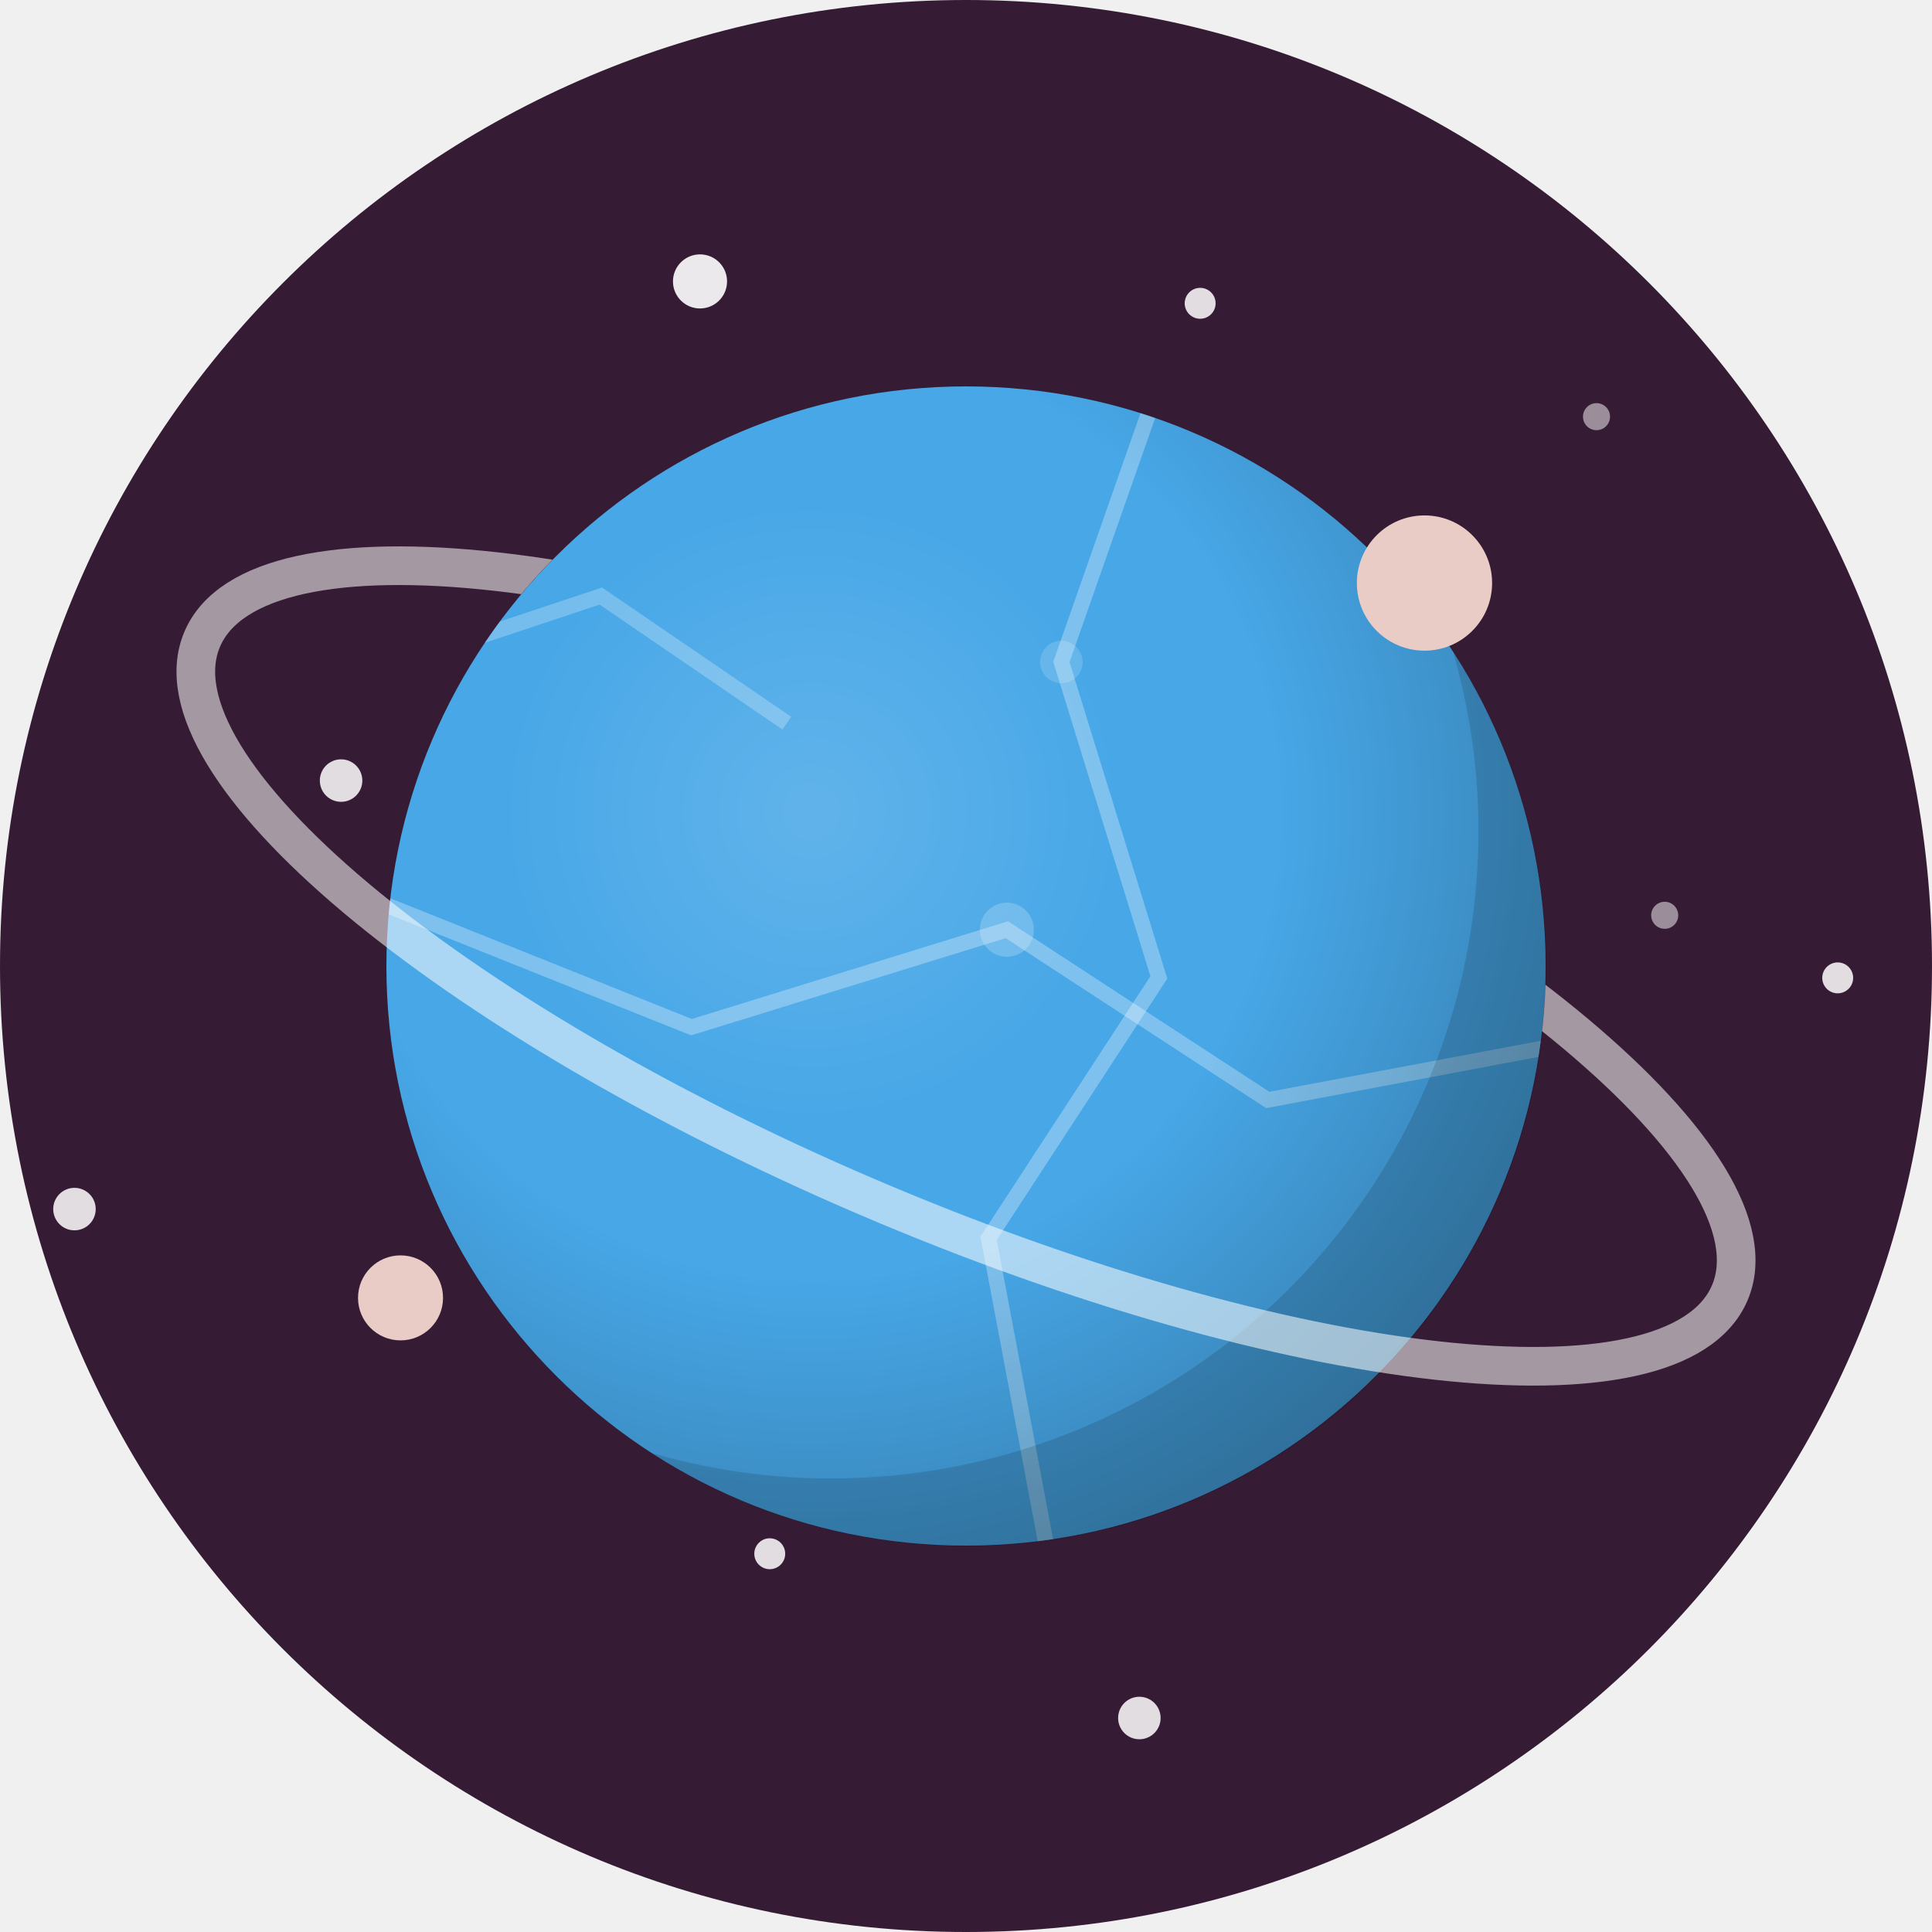
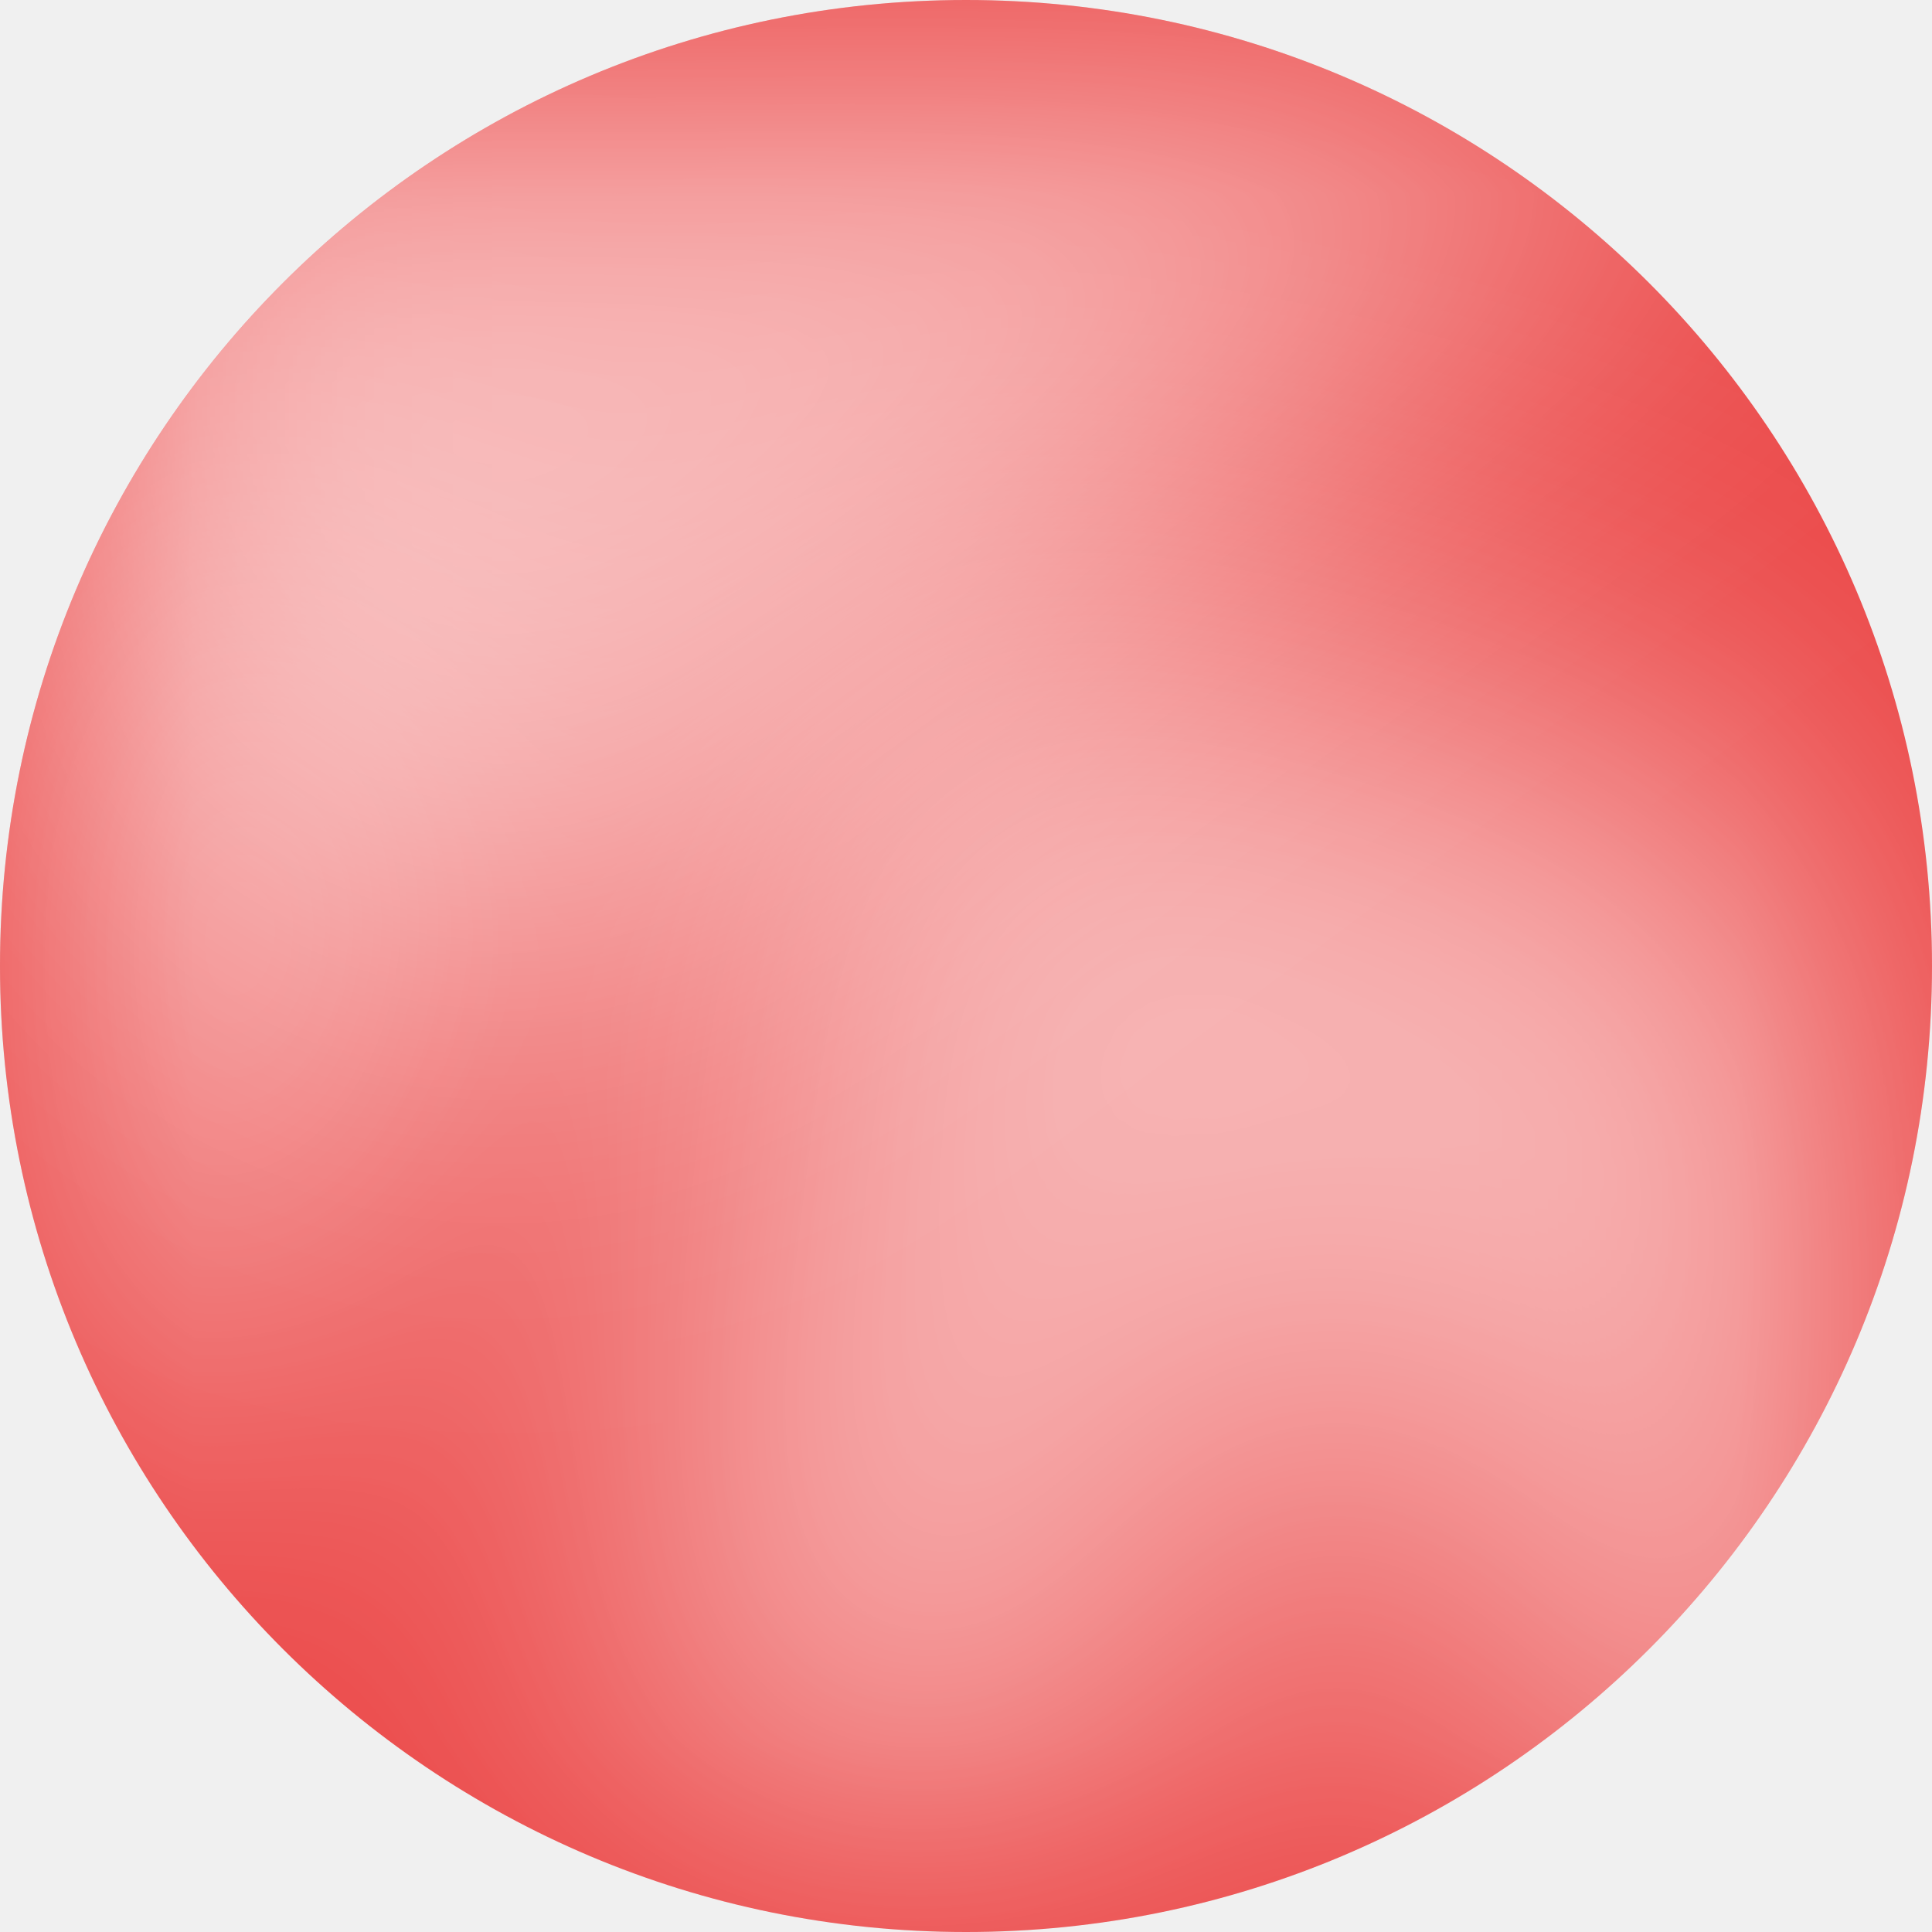
<svg xmlns="http://www.w3.org/2000/svg" viewBox="0 0 100 100" fill="none" shape-rendering="auto" aria-hidden="true" width="128" height="128">
  <defs>
-     <g id="star-small-892e08ae">
-       <circle cx="5" cy="5" r=".8" fill="#fff" fill-opacity=".85" />
+     <g id="shape-g-273f8b67">
+       <path d="M101.6 50a20 20 0 0 0-14.7-14.6q-3.9-1-8.5-1-10 0-17 4.7a30 30 0 0 0-10.6 13.7q-3.6 9-3.6 21.6 0 12.8 3.5 21.9 3.4 9 10.3 13.9a29 29 0 0 0 17.2 4.8q9 0 15-2.6 6-2.7 9-7.5t3-11.3l6.8.7H78.7V66.2h64.5v20.1q0 20-8.4 34a56 56 0 0 1-23.2 21.6Q97 149.4 78 149.4q-21.3 0-37.3-9t-25-25.7-9-39.7A87 87 0 0 1 12 43 67 67 0 0 1 50 5q13-5 27.6-5 12.9 0 24 3.7 11.1 3.6 19.7 10.3a50 50 0 0 1 20.2 36z" fill="white" />
    </g>
-     <g id="star-large-892e08ae">
-       <g class="dbpa-tw-large">
-         <circle cx="5" cy="5" r="1.4" fill="#fff" fill-opacity=".9" />
-       </g>
+     <g id="shape-a-273f8b67">
+       <path d="M42.6 147.4H0L48 1.9h54l48 145.5h-42.7L75.5 42h-1.1zm-8-57.4h80.1v29.6h-80z" fill="white" />
    </g>
-     <g id="star-faint-892e08ae">
-       <circle cx="5" cy="5" r=".7" fill="#fff" fill-opacity=".5" />
-     </g>
-     <g id="star-medium-892e08ae">
-       <g class="dbpa-tw-medium">
-         <circle cx="5" cy="5" r="1.1" fill="#fff" fill-opacity=".85" />
-       </g>
-     </g>
-     <g id="planet-disc-892e08ae">
-       <circle cx="30" cy="30" r="30" fill="#47a7e7" />
-     </g>
-     <clipPath id="dicebearPlanets-cracked">
-       <circle cx="34" cy="33" r="30" />
-     </clipPath>
-     <g id="surface-cracked-892e08ae">
-       <g class="dbpa-surface">
-         <g clip-path="url(#dicebearPlanets-cracked)">
-           <path d="m2 31 16-4 14 8 16-6 18 6" stroke="#fff" stroke-opacity=".3" stroke-width=".8" />
-           <path d="m28 3 4 16-8 14 6 16-4 14" stroke="#fff" stroke-opacity=".3" stroke-width=".8" />
-           <path d="m44 45 10 6 10-4" stroke="#fff" stroke-opacity=".25" stroke-width=".8" />
-           <circle cx="32" cy="35" r="1.4" fill="#fff" fill-opacity=".2" />
-           <circle cx="30" cy="49" r="1.1" fill="#fff" fill-opacity=".16" />
-         </g>
-       </g>
-     </g>
-     <radialGradient id="dicebearPlanets-shade" gradientUnits="userSpaceOnUse" cx="22" cy="22" r="44">
-       <stop offset="0" stop-color="#fff" stop-opacity=".14" />
-       <stop offset=".38" stop-color="#fff" stop-opacity="0" />
-       <stop offset=".55" stop-color="#000" stop-opacity="0" />
-       <stop offset="1" stop-color="#000" stop-opacity=".26" />
-     </radialGradient>
-     <g id="shade-soft-892e08ae">
-       <circle cx="30" cy="30" r="30" fill="url(#dicebearPlanets-shade)" />
-       <path d="M55.2 13.7a30 30 0 0 1-41.5 41.5 33.5 33.5 0 0 0 41.5-41.5" fill="#000" fill-opacity=".13" />
-     </g>
-     <mask id="dicebearPlanets-ring-thin">
-       <path fill="#fff" d="M-12-44h120V76H-12z" />
-       <path d="M18 16a30 30 0 0 1 60 0Z" fill="#000" />
-     </mask>
-     <g id="ring-thin-892e08ae">
-       <g mask="url(#dicebearPlanets-ring-thin)">
-         <ellipse cx="48" cy="16" rx="43" ry="13" stroke="#fff" stroke-opacity=".55" stroke-width="2" />
-       </g>
-     </g>
-     <g id="moons-two-892e08ae">
-       <g class="dbpa-moons">
-         <circle cx="56" cy="10" r="3.5" fill="#eaccc7" />
-         <circle cx="3" cy="47" r="2.2" fill="#eaccc7" />
-       </g>
-     </g>
-     <g id="animation-none-892e08ae" />
-     <clipPath id="clip-892e08ae">
+     <filter id="dicebearGlass-a" x="-57" y="-56.4" width="214" height="213.4" filterUnits="userSpaceOnUse" color-interpolation-filters="sRGB">
+       <feFlood flood-opacity="0" result="r0" />
+       <feBlend in="SourceGraphic" in2="r0" result="r1" />
+       <feGaussianBlur stdDeviation="16" result="r2" />
+     </filter>
+     <filter id="dicebearGlass-b" x="-57" y="-56.4" width="214" height="213.4" filterUnits="userSpaceOnUse" color-interpolation-filters="sRGB">
+       <feFlood flood-opacity="0" result="r0" />
+       <feBlend in="SourceGraphic" in2="r0" result="r1" />
+       <feGaussianBlur stdDeviation="16" result="r2" />
+     </filter>
+     <g id="animation-none-273f8b67" />
+     <clipPath id="clip-273f8b67">
      <rect width="100" height="100" rx="50" ry="50" />
    </clipPath>
  </defs>
-   <g clip-path="url(#clip-892e08ae)">
-     <rect width="100" height="100" fill="#361b34" />
-     <use transform="translate(7.5 7.5) translate(-2.6667, 2.94256)" href="#star-small-892e08ae" />
-     <use transform="translate(32.5 7.5) translate(-1.26757, 2.06616)" href="#star-large-892e08ae" />
-     <use transform="translate(57.5 7.5) translate(-0.38034, 3.19922)" href="#star-small-892e08ae" />
-     <use transform="translate(82.5 7.5) translate(-4.8649, 9.06636)" href="#star-faint-892e08ae" />
-     <use transform="translate(7.5 32.5) translate(5.15403, 2.90257)" href="#star-medium-892e08ae" />
-     <use transform="translate(82.5 32.5) translate(-1.33509, 9.87548)" href="#star-faint-892e08ae" />
-     <use transform="translate(7.5 57.5) translate(-8.64563, 0.08198)" href="#star-medium-892e08ae" />
-     <use transform="translate(82.5 57.5) translate(7.61911, -11.88565)" href="#star-small-892e08ae" />
-     <use transform="translate(7.5 82.5) translate(2.216, 11.54043)" href="#star-medium-892e08ae" />
-     <use transform="translate(32.5 82.5) translate(2.34203, -7.07843)" href="#star-small-892e08ae" />
-     <use transform="translate(57.5 82.5) translate(-3.52659, 1.42385)" href="#star-medium-892e08ae" />
-     <use transform="translate(82.5 82.5) translate(0.03659, 3.79117)" href="#star-small-892e08ae" />
-     <use transform="translate(20 20)" href="#planet-disc-892e08ae" />
-     <use transform="translate(16 17) rotate(-176.6157, 34, 33)" href="#surface-cracked-892e08ae" />
-     <use transform="translate(20 20)" href="#shade-soft-892e08ae" />
-     <use transform="translate(2 34) rotate(23.1757, 48, 16)" href="#ring-thin-892e08ae" />
-     <use transform="translate(21 21) translate(-3.26882, -0.82185)" href="#moons-two-892e08ae" />
-     <use href="#animation-none-892e08ae" />
+   <g clip-path="url(#clip-273f8b67)">
+     <rect width="100" height="100" fill="#eb4747" />
+     <g style="mix-blend-mode:screen" opacity=".6" filter="url(#dicebearGlass-a)">
+       <g class="dbgl-p2">
+         <use transform="translate(-25 -24.4) translate(-10.55985, 47.38595) rotate(-81.7771, 75, 74.7)" href="#shape-g-273f8b67" />
+       </g>
+     </g>
+     <g style="mix-blend-mode:screen" opacity=".6" filter="url(#dicebearGlass-b)">
+       <g class="dbgl-p1">
+         <use transform="translate(-25 -24.4) translate(-4.0668, -73.37602) rotate(-144.8992, 75, 74.7)" href="#shape-a-273f8b67" />
+       </g>
+     </g>
+     <use href="#animation-none-273f8b67" />
  </g>
</svg>
